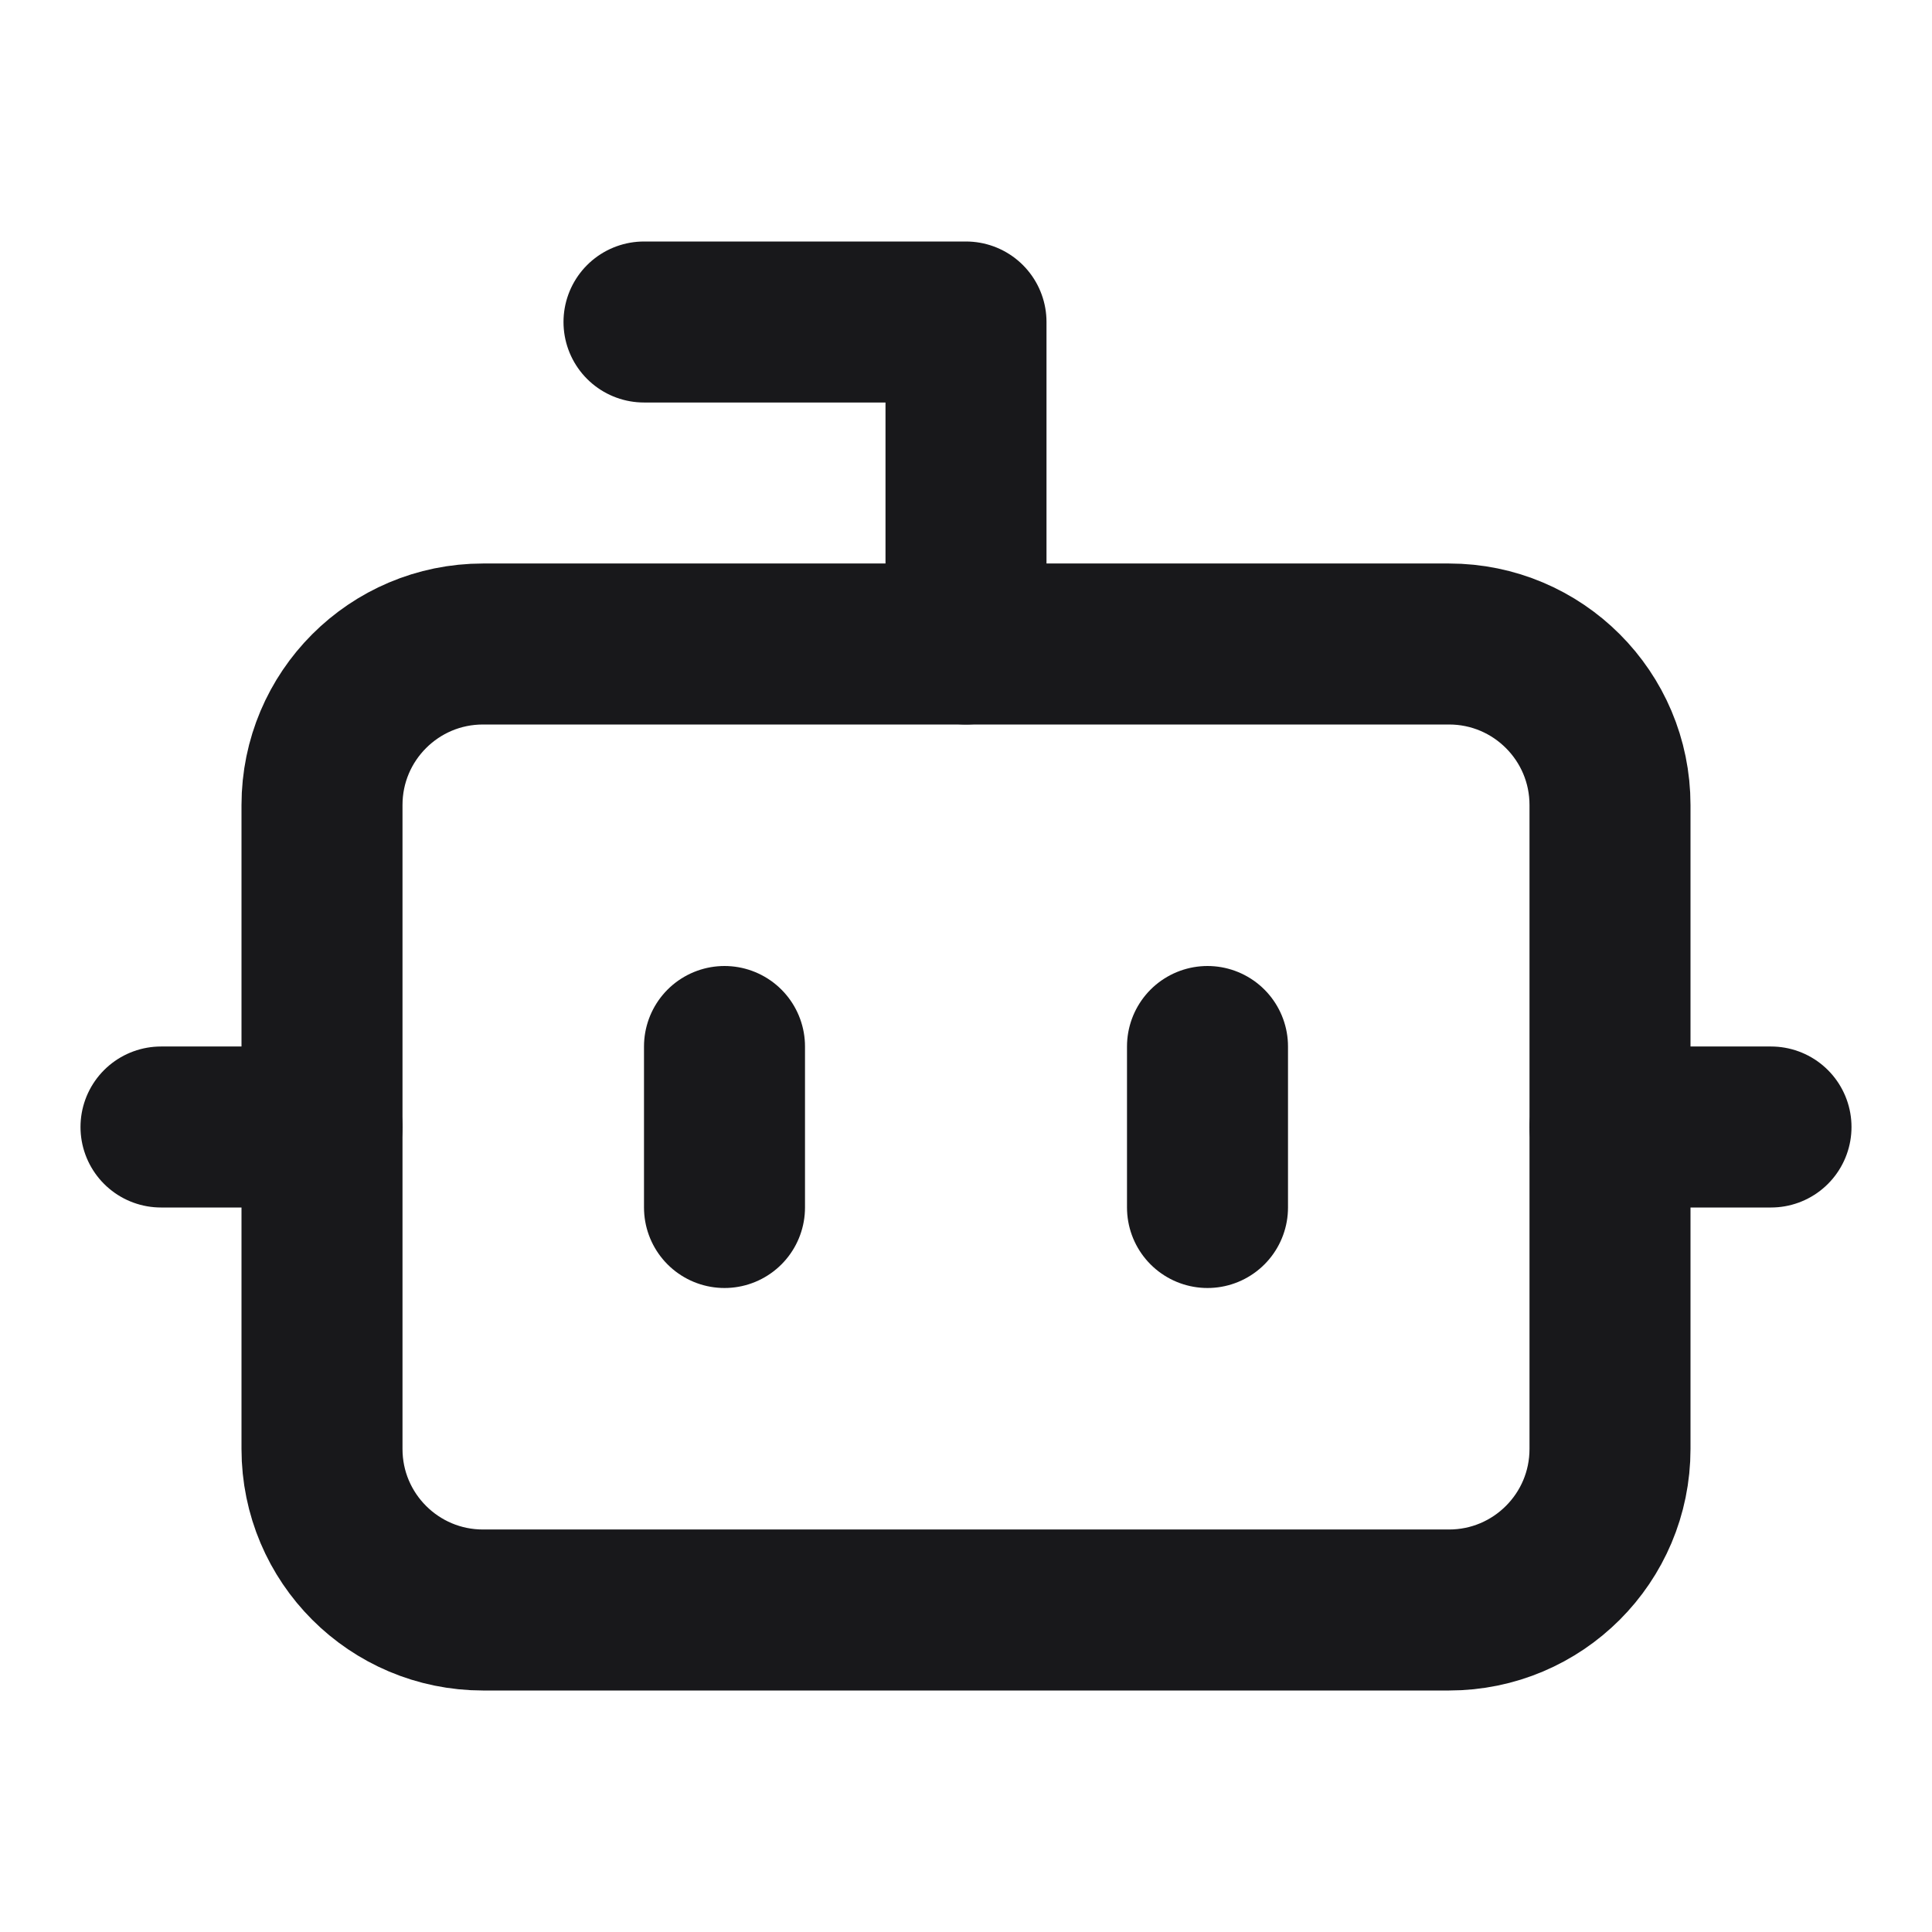
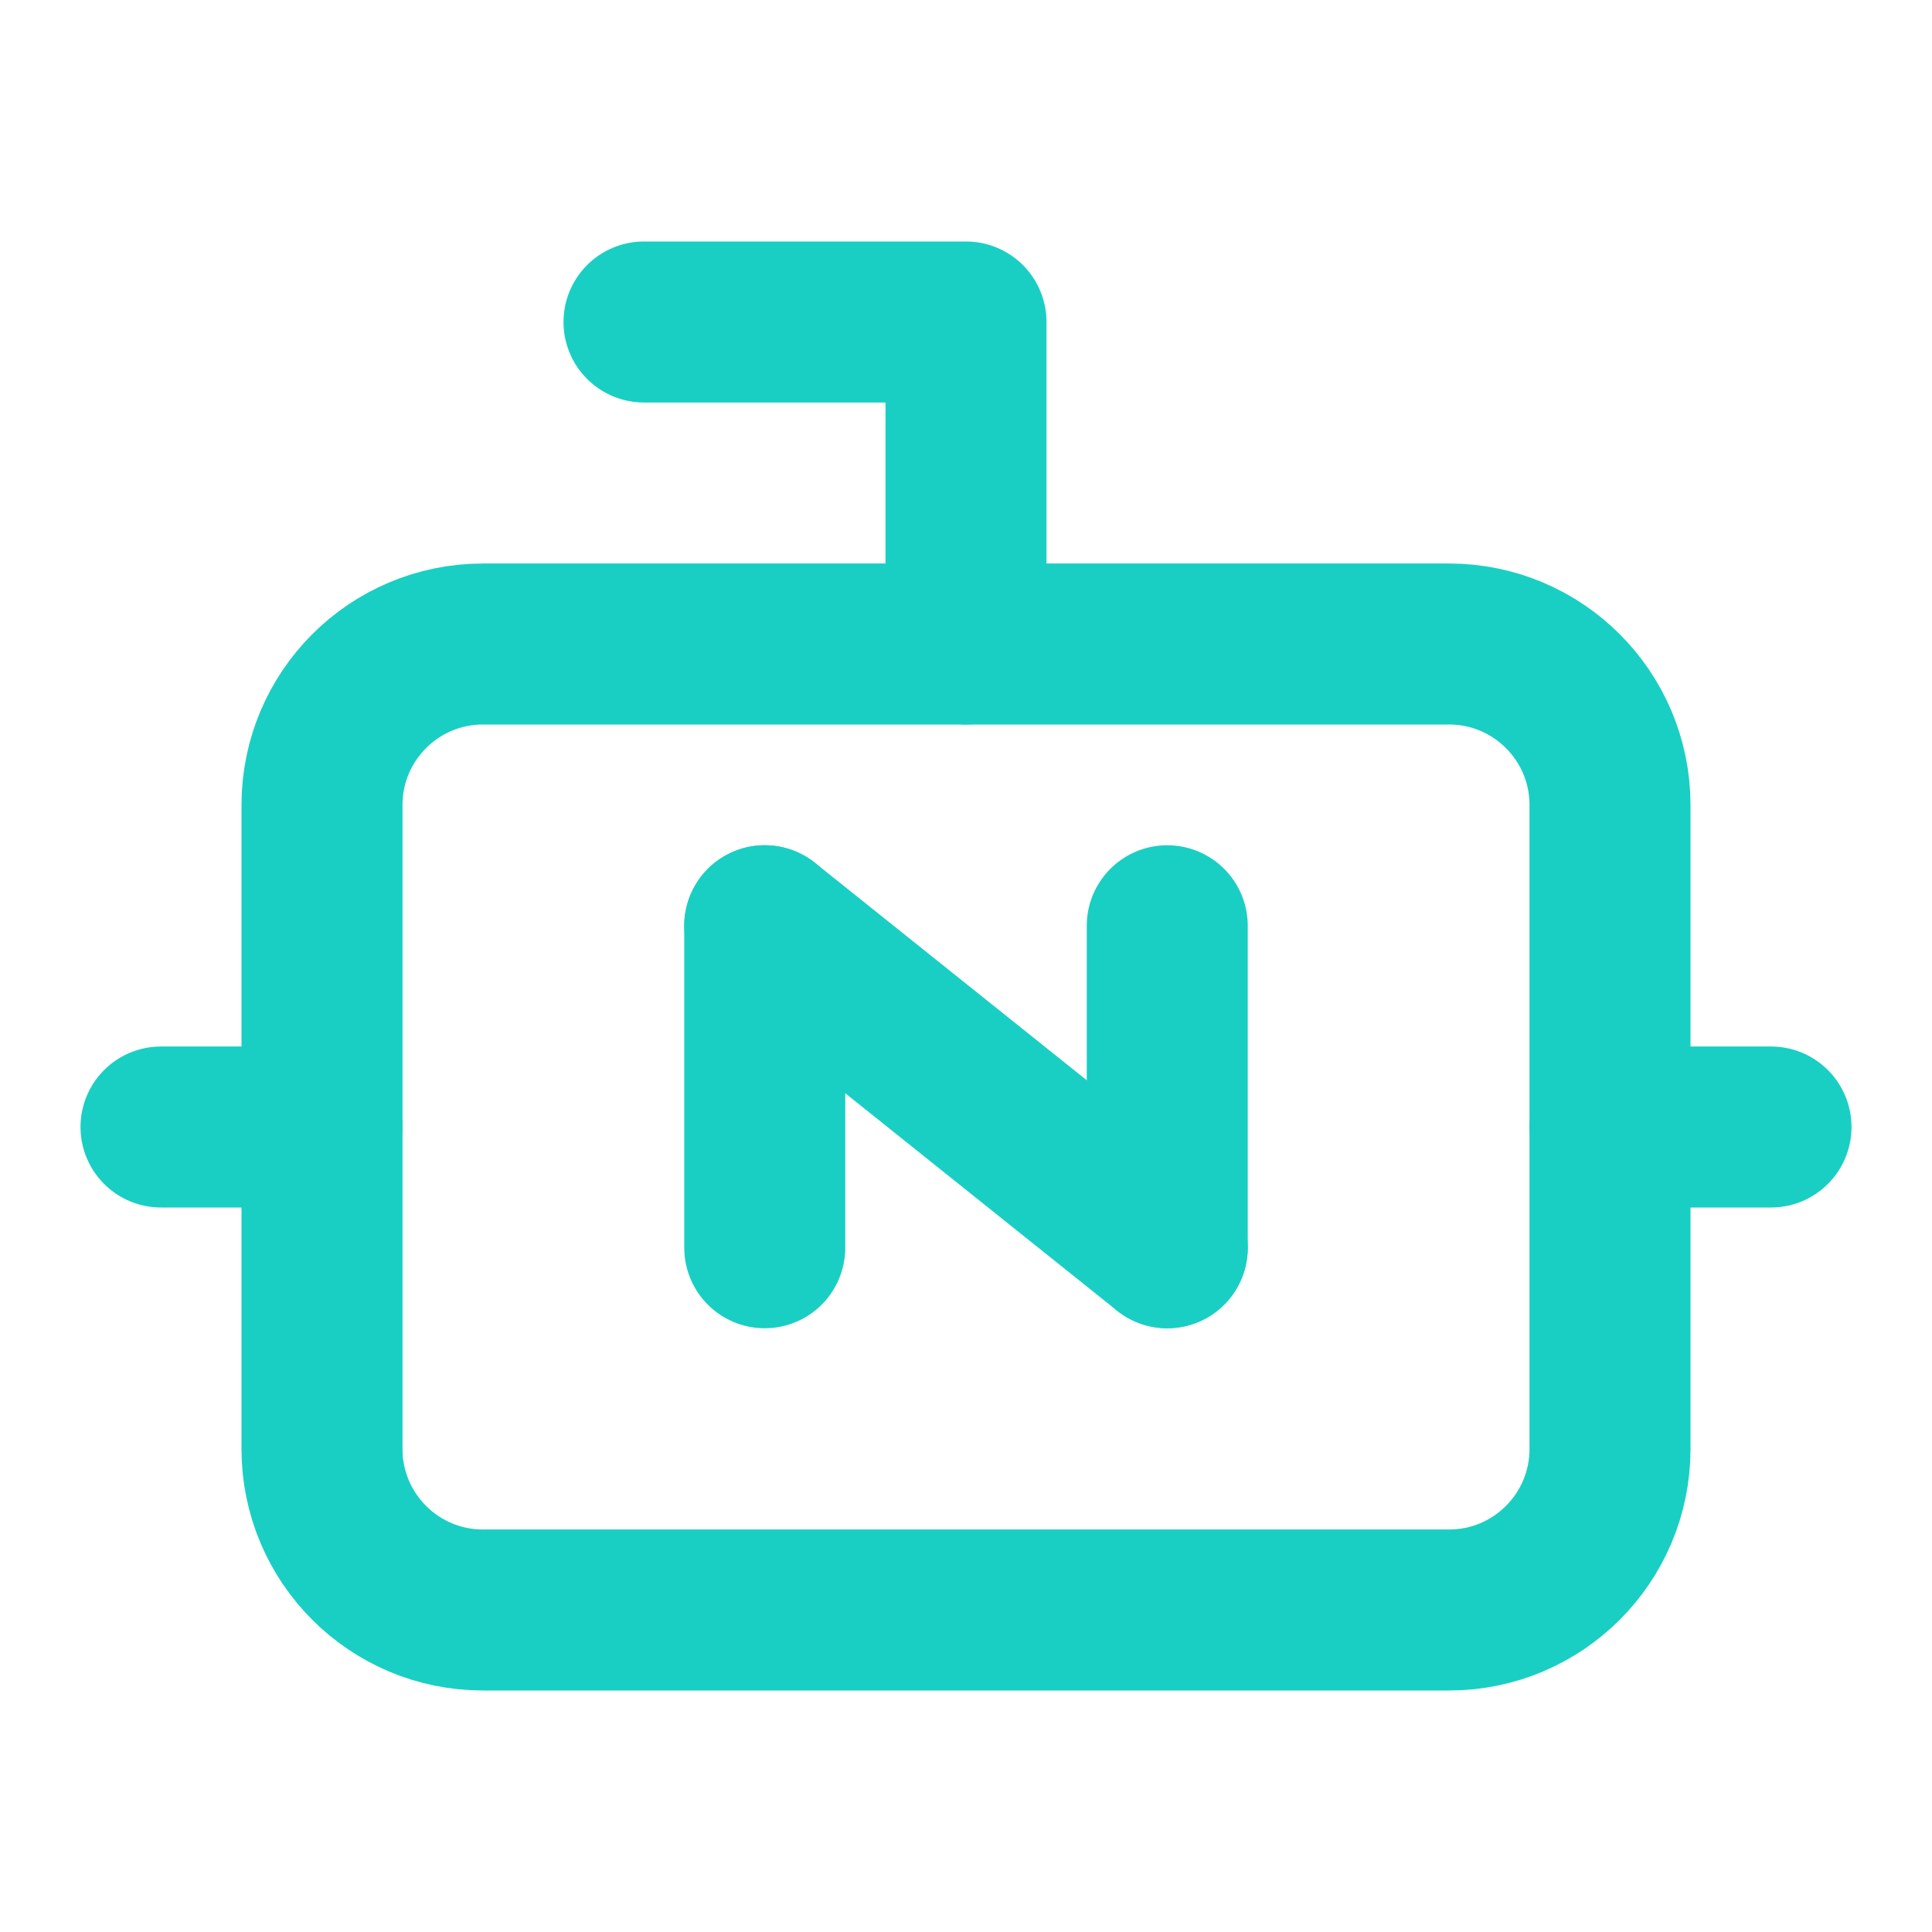
- <svg xmlns="http://www.w3.org/2000/svg" viewBox="0 0 24 24" fill="none" stroke-linecap="round" stroke-linejoin="round">
-   <style>
-     path, rect { stroke: #18181b; }
-     @media (prefers-color-scheme: dark) {
-       path, rect { stroke: #e4e4e7; }
-     }
-   </style>
+ <svg xmlns="http://www.w3.org/2000/svg" viewBox="0 0 24 24" fill="none" stroke="#19cfc3" stroke-linecap="round" stroke-linejoin="round">
  <g stroke-width="2">
    <path d="M12 8V4H8" />
    <rect width="16" height="12" x="4" y="8" rx="2" />
    <path d="M2 14h2" />
    <path d="M20 14h2" />
-     <path d="M15 13v2" />
-     <path d="M9 13v2" />
+     <path d="M9.5 11.5v4" />
+     <path d="M9.5 11.5 14.5 15.5" />
+     <path d="M14.5 11.5v4" />
  </g>
</svg>
